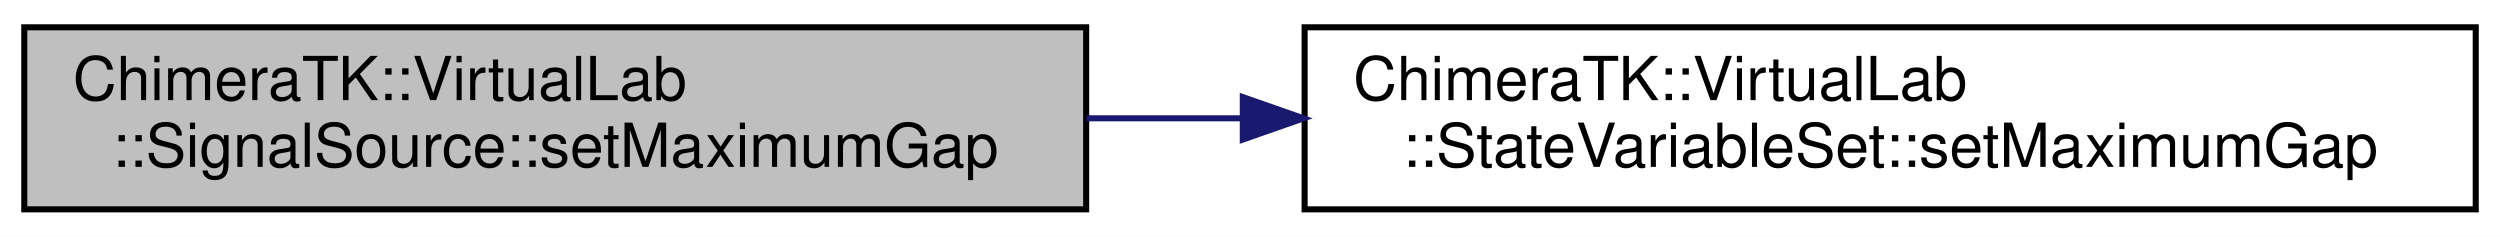
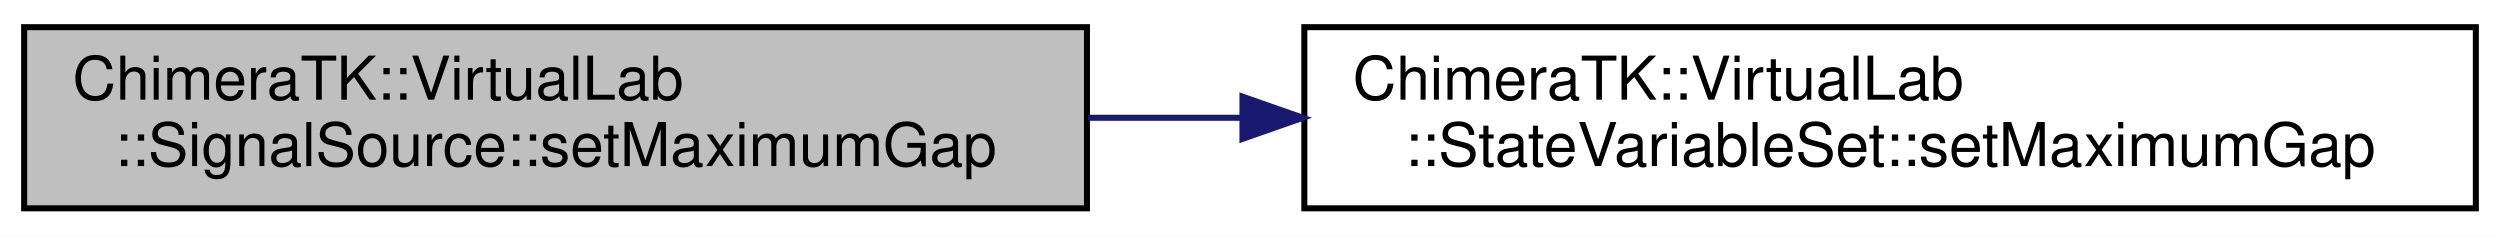
- <svg xmlns="http://www.w3.org/2000/svg" xmlns:xlink="http://www.w3.org/1999/xlink" width="412pt" height="39pt" viewBox="0.00 0.00 412.00 39.00">
+ <svg xmlns="http://www.w3.org/2000/svg" xmlns:xlink="http://www.w3.org/1999/xlink" width="414pt" height="39pt" viewBox="0.00 0.00 414.00 39.00">
  <g id="graph0" class="graph" transform="scale(1 1) rotate(0) translate(4 35)">
-     <polygon fill="#ffffff" stroke="transparent" points="-4,4 -4,-35 408,-35 408,4 -4,4" />
+     <polygon fill="white" stroke="transparent" points="-4,4 -4,-35 410,-35 410,4 -4,4" />
    <g id="node1" class="node">
-       <polygon fill="#bfbfbf" stroke="#000000" points="0,-.5 0,-30.5 175,-30.5 175,-.5 0,-.5" />
-       <text text-anchor="start" x="8" y="-18.5" font-family="Helvetica,sans-Serif" font-size="10.00" fill="#000000">ChimeraTK::VirtualLab</text>
-       <text text-anchor="middle" x="87.5" y="-7.5" font-family="Helvetica,sans-Serif" font-size="10.00" fill="#000000">::SignalSource::setMaximumGap</text>
+       <g id="a_node1">
+         <a xlink:title="[call from backend/model] Set maximum time gap.">
+           <polygon fill="#bfbfbf" stroke="black" points="0,-0.5 0,-30.5 176,-30.5 176,-0.5 0,-0.5" />
+           <text text-anchor="start" x="8" y="-18.5" font-family="Helvetica,sans-Serif" font-size="10.00">ChimeraTK::VirtualLab</text>
+           <text text-anchor="middle" x="88" y="-7.5" font-family="Helvetica,sans-Serif" font-size="10.00">::SignalSource::setMaximumGap</text>
+         </a>
+       </g>
    </g>
    <g id="node2" class="node">
      <g id="a_node2">
-         <a xlink:href="class_chimera_t_k_1_1_virtual_lab_1_1_state_variable_set.html#aa9335dda95a59a09069f979aac9cf576" target="_top" xlink:title="Set maximum time gap. ">
-           <polygon fill="#ffffff" stroke="#000000" points="211,-.5 211,-30.5 404,-30.5 404,-.5 211,-.5" />
-           <text text-anchor="start" x="219" y="-18.5" font-family="Helvetica,sans-Serif" font-size="10.00" fill="#000000">ChimeraTK::VirtualLab</text>
-           <text text-anchor="middle" x="307.5" y="-7.5" font-family="Helvetica,sans-Serif" font-size="10.00" fill="#000000">::StateVariableSet::setMaximumGap</text>
+         <a xlink:href="class_chimera_t_k_1_1_virtual_lab_1_1_state_variable_set.html#aa9335dda95a59a09069f979aac9cf576" target="_top" xlink:title="Set maximum time gap.">
+           <polygon fill="white" stroke="black" points="212,-0.5 212,-30.5 406,-30.5 406,-0.5 212,-0.5" />
+           <text text-anchor="start" x="220" y="-18.5" font-family="Helvetica,sans-Serif" font-size="10.00">ChimeraTK::VirtualLab</text>
+           <text text-anchor="middle" x="309" y="-7.5" font-family="Helvetica,sans-Serif" font-size="10.00">::StateVariableSet::setMaximumGap</text>
        </a>
      </g>
    </g>
    <g id="edge1" class="edge">
-       <path fill="none" stroke="#191970" d="M175.082,-15.5C183.522,-15.5 192.146,-15.5 200.744,-15.5" />
-       <polygon fill="#191970" stroke="#191970" points="200.812,-19 210.812,-15.5 200.812,-12 200.812,-19" />
+       <path fill="none" stroke="midnightblue" d="M176.18,-15.5C184.59,-15.5 193.17,-15.5 201.73,-15.5" />
+       <polygon fill="midnightblue" stroke="midnightblue" points="201.75,-19 211.75,-15.5 201.75,-12 201.75,-19" />
    </g>
  </g>
</svg>
